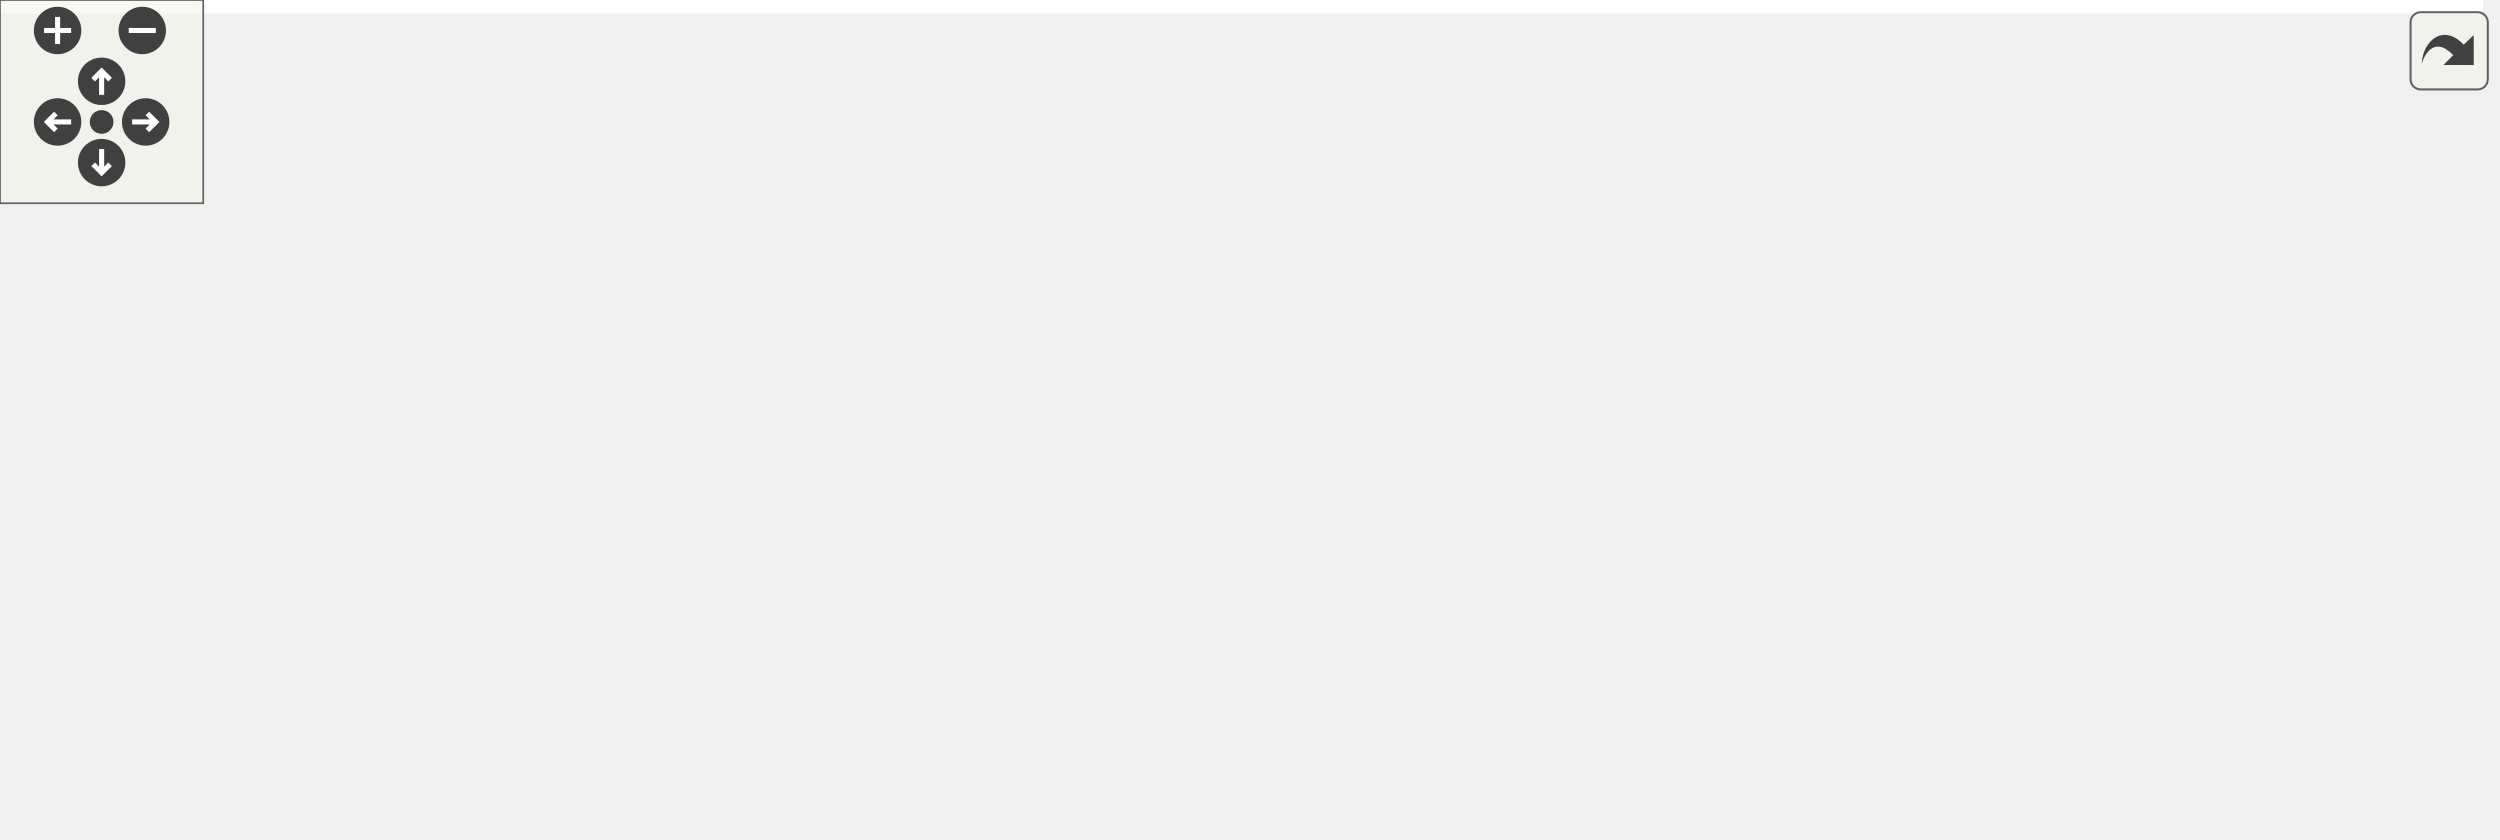
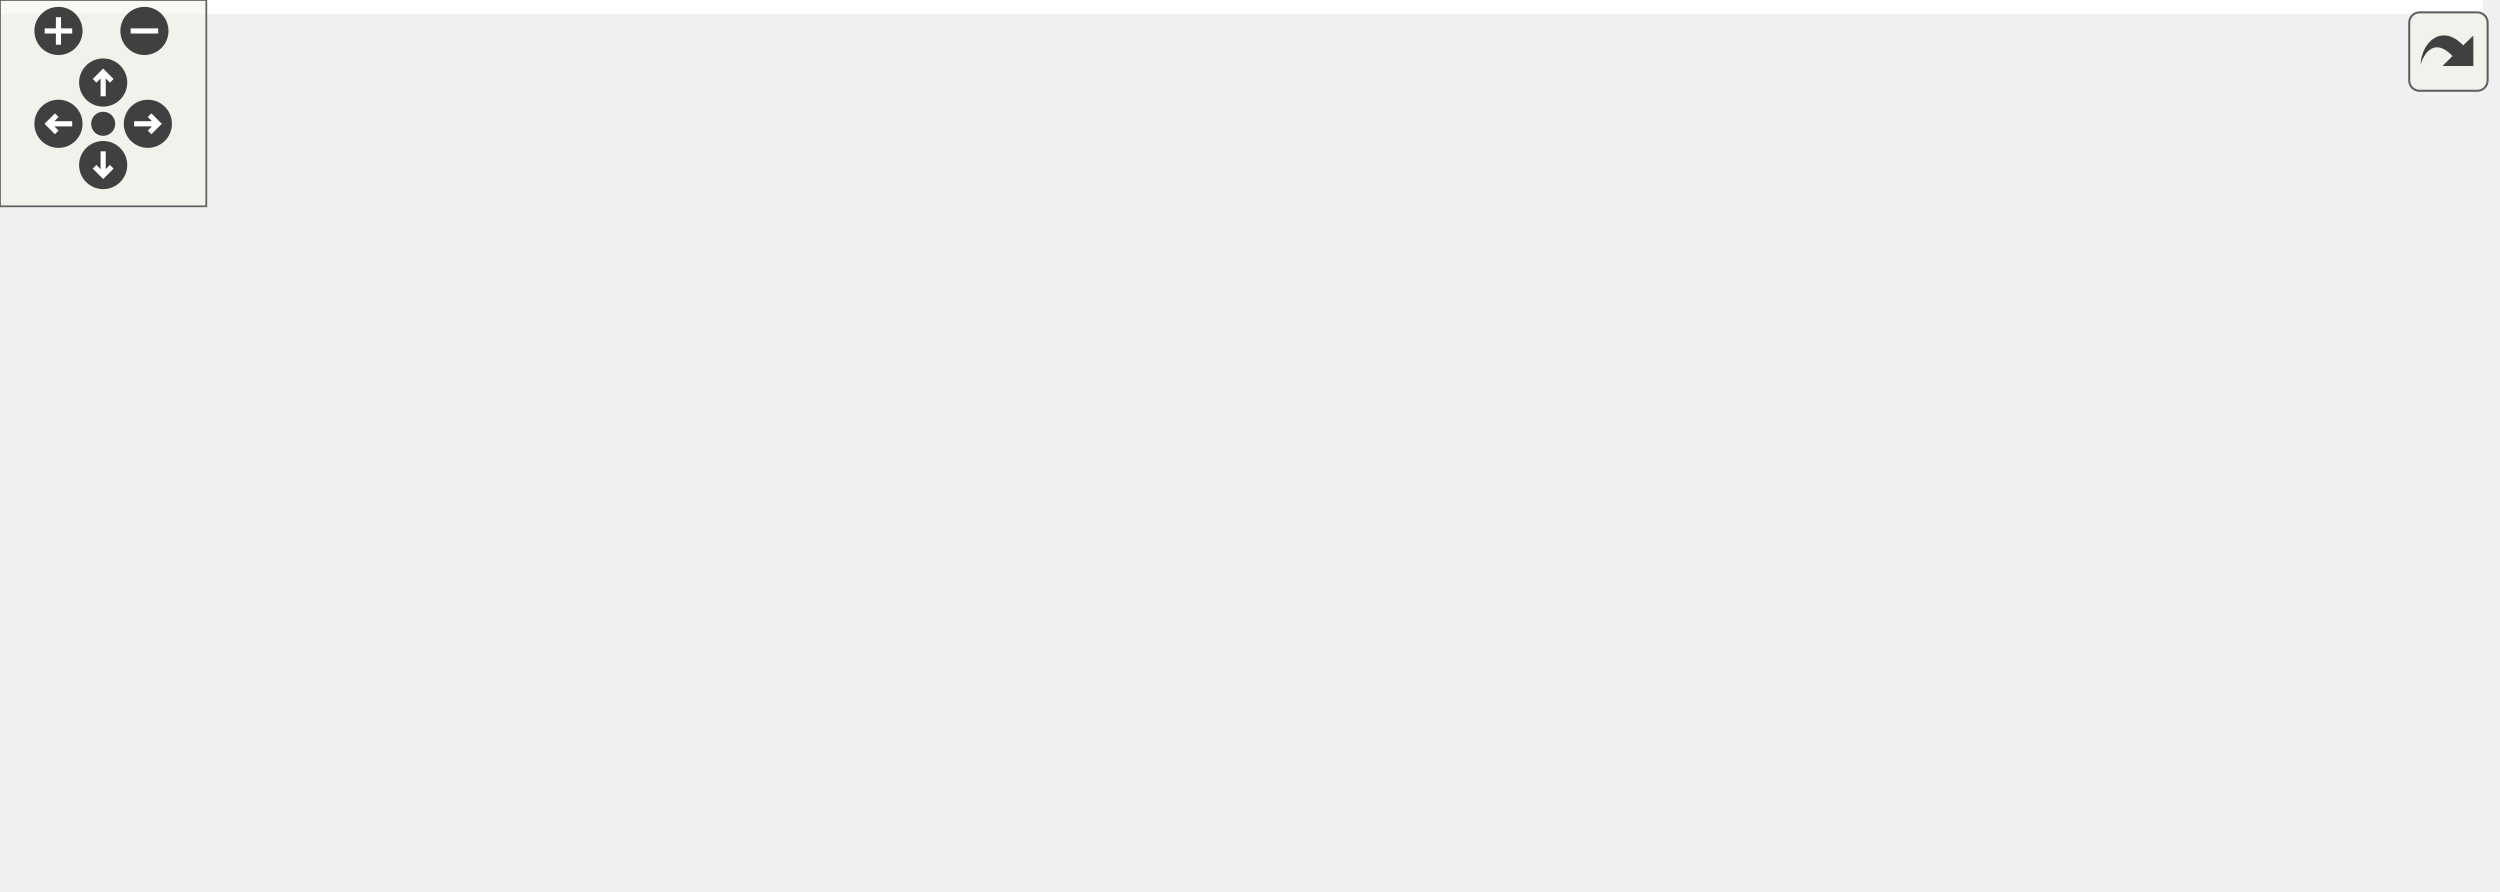
<svg xmlns="http://www.w3.org/2000/svg" xmlns:xlink="http://www.w3.org/1999/xlink" id="main" version="1.1" xml:space="preserve">
  <style type="text/css">
.edge:hover path { stroke: red; }
.edge:hover polygon { stroke: red; fill: red; }
</style>
  <defs>
    <circle id="rim" cx="0" cy="0" r="7" />
    <circle id="rim2" cx="0" cy="0" r="3.5" />
    <g id="zoomPlus">
      <use xlink:href="#rim" fill="#404040">
        <set attributeName="fill" to="#808080" begin="zoomplus.mouseover" end="zoomplus.mouseout" />
      </use>
      <path d="M-4,0h8M0,-4v8" fill="none" stroke="white" stroke-width="1.5" pointer-events="none" />
    </g>
    <g id="zoomMin">
      <use xlink:href="#rim" fill="#404040">
        <set attributeName="fill" to="#808080" begin="zoomminus.mouseover" end="zoomminus.mouseout" />
      </use>
      <path d="M-4,0h8" fill="none" stroke="white" stroke-width="1.5" pointer-events="none" />
    </g>
    <g id="dirArrow">
      <path fill="none" stroke="white" stroke-width="1.5" d="M0,-3.0v7 M-2.5,-0.5L0,-3.0L2.5,-0.5" />
    </g>
    <g id="resetDef">
      <use xlink:href="#rim2" fill="#404040">
        <set attributeName="fill" to="#808080" begin="reset.mouseover" end="reset.mouseout" />
      </use>
    </g>
  </defs>
  <svg id="graph" class="graph">
    <g id="viewport">
-       <polygon fill="#ffffff" stroke="transparent" points="-4,4 -4,-187 733,-187 733,4 -4,4" />
+       <polygon fill="#ffffff" stroke="transparent" points="-4,4 -4,-198.5 722,-198.5 722,4 -4,4" />
      <g id="node1" class="node">
        <g id="a_node1">
          <a xlink:title=" ">
-             <polygon fill="#bfbfbf" stroke="#000000" points="586,-122.5 586,-141.5 729,-141.5 729,-122.5 586,-122.5" />
-             <text text-anchor="middle" x="657.5" y="-129.5" font-family="Helvetica,sans-Serif" font-size="10.00" fill="#000000">DataModel::positionChange</text>
+             <polygon fill="#bfbfbf" stroke="#000000" points="575,-118 575,-137 718,-137 718,-118 575,-118" />
+             <text text-anchor="middle" x="646.5" y="-125" font-family="Helvetica,sans-Serif" font-size="10.00" fill="#000000">DataModel::positionChange</text>
          </a>
        </g>
      </g>
      <g id="node2" class="node">
        <g id="a_node2">
          <a xlink:href="classClient.html#a16ec13dd45e134c3d1ec31dd26e1a119" target="_top" xlink:title="Client::Client Erzeugt einen neuen Client.">
-             <polygon fill="#ffffff" stroke="#000000" points="433.5,-141.5 433.5,-160.5 507.5,-160.5 507.5,-141.5 433.5,-141.5" />
-             <text text-anchor="middle" x="470.5" y="-148.5" font-family="Helvetica,sans-Serif" font-size="10.00" fill="#000000">Client::Client</text>
+             <polygon fill="#ffffff" stroke="#000000" points="422.5,-137 422.5,-156 496.5,-156 496.5,-137 422.5,-137" />
+             <text text-anchor="middle" x="459.5" y="-144" font-family="Helvetica,sans-Serif" font-size="10.00" fill="#000000">Client::Client</text>
          </a>
        </g>
      </g>
      <g id="edge1" class="edge">
-         <path fill="none" stroke="#191970" d="M575.633,-140.318C551.872,-142.732 527.094,-145.25 507.564,-147.234" />
-         <polygon fill="#191970" stroke="#191970" points="576.141,-143.785 585.736,-139.292 575.433,-136.82 576.141,-143.785" />
+         <path fill="none" stroke="#191970" d="M564.633,-135.818C540.872,-138.232 516.094,-140.75 496.564,-142.734" />
+         <polygon fill="#191970" stroke="#191970" points="565.141,-139.285 574.736,-134.792 564.433,-132.32 565.141,-139.285" />
      </g>
      <g id="node3" class="node">
        <g id="a_node3">
          <a xlink:href="classDataModel.html#a2dcc97fd7387151077bcb3794b1614af" target="_top" xlink:title="DataModel::updateCoordinates Aktualisiert die Koordinaten des fokussierten Quadrantens.">
-             <polygon fill="#ffffff" stroke="#000000" points="391,-103.5 391,-122.5 550,-122.5 550,-103.5 391,-103.5" />
-             <text text-anchor="middle" x="470.5" y="-110.5" font-family="Helvetica,sans-Serif" font-size="10.00" fill="#000000">DataModel::updateCoordinates</text>
+             <polygon fill="#ffffff" stroke="#000000" points="380,-99 380,-118 539,-118 539,-99 380,-99" />
+             <text text-anchor="middle" x="459.5" y="-106" font-family="Helvetica,sans-Serif" font-size="10.00" fill="#000000">DataModel::updateCoordinates</text>
          </a>
        </g>
      </g>
      <g id="edge2" class="edge">
-         <path fill="none" stroke="#191970" d="M575.542,-123.673C567.118,-122.817 558.568,-121.948 550.169,-121.095" />
-         <polygon fill="#191970" stroke="#191970" points="575.433,-127.18 585.736,-124.708 576.141,-120.215 575.433,-127.18" />
+         <path fill="none" stroke="#191970" d="M564.542,-119.173C556.118,-118.317 547.568,-117.448 539.169,-116.595" />
+         <polygon fill="#191970" stroke="#191970" points="564.433,-122.68 574.736,-120.208 565.141,-115.715 564.433,-122.68" />
      </g>
      <g id="node4" class="node">
        <g id="a_node4">
          <a xlink:href="classView.html#aae14a814f17c825ce462509655e54ee4" target="_top" xlink:title="View::mouseMoveEvent QT Methode. Wird aufgerufen wenn die Maus bewegt wird.">
-             <polygon fill="#ffffff" stroke="#000000" points="209.5,-163.5 209.5,-182.5 335.5,-182.5 335.5,-163.5 209.5,-163.5" />
-             <text text-anchor="middle" x="272.5" y="-170.5" font-family="Helvetica,sans-Serif" font-size="10.00" fill="#000000">View::mouseMoveEvent</text>
+             <polygon fill="#ffffff" stroke="#000000" points="198.5,-175 198.5,-194 324.5,-194 324.5,-175 198.5,-175" />
+             <text text-anchor="middle" x="261.5" y="-182" font-family="Helvetica,sans-Serif" font-size="10.00" fill="#000000">View::mouseMoveEvent</text>
          </a>
        </g>
      </g>
      <g id="edge3" class="edge">
-         <path fill="none" stroke="#191970" d="M410.395,-125.22C403.755,-127.2 397.169,-129.453 391,-132 373.668,-139.156 372.361,-146.915 355,-154 345.746,-157.776 335.588,-160.887 325.658,-163.419" />
-         <polygon fill="#191970" stroke="#191970" points="411.428,-128.566 420.122,-122.511 409.55,-121.823 411.428,-128.566" />
+         <path fill="none" stroke="#191970" d="M392.367,-121.503C388.072,-123.256 383.908,-125.244 380,-127.5 359.851,-139.13 364.196,-153.953 344,-165.5 337.237,-169.367 329.739,-172.446 322.099,-174.9" />
+         <polygon fill="#191970" stroke="#191970" points="393.728,-124.732 401.933,-118.03 391.339,-118.153 393.728,-124.732" />
      </g>
      <g id="node5" class="node">
        <g id="a_node5">
          <a xlink:href="classMapRenderer.html#aa2f3c7d428114b22544682da3997efd9" target="_top" xlink:title=" ">
-             <polygon fill="#ffffff" stroke="#000000" points="190,-125.5 190,-144.5 355,-144.5 355,-125.5 190,-125.5" />
-             <text text-anchor="middle" x="272.5" y="-132.5" font-family="Helvetica,sans-Serif" font-size="10.00" fill="#000000">MapRenderer::mouseMoveEvent</text>
+             <polygon fill="#ffffff" stroke="#000000" points="179,-137 179,-156 344,-156 344,-137 179,-137" />
+             <text text-anchor="middle" x="261.5" y="-144" font-family="Helvetica,sans-Serif" font-size="10.00" fill="#000000">MapRenderer::mouseMoveEvent</text>
          </a>
        </g>
      </g>
      <g id="edge4" class="edge">
-         <path fill="none" stroke="#191970" d="M380.865,-122.959C372.334,-123.907 363.709,-124.866 355.247,-125.806" />
-         <polygon fill="#191970" stroke="#191970" points="381.269,-126.436 390.822,-121.853 380.496,-119.479 381.269,-126.436" />
+         <path fill="none" stroke="#191970" d="M399.634,-119.989C371.383,-125.411 338.064,-131.806 311.229,-136.956" />
+         <polygon fill="#191970" stroke="#191970" points="400.631,-123.362 409.792,-118.04 399.311,-116.488 400.631,-123.362" />
      </g>
      <g id="node6" class="node">
        <g id="a_node6">
-           <a xlink:href="classDataModel.html#aacb6a19e48624b83281db172ef01ef4f" target="_top" xlink:title="DataModel::setGuiTimeLabel Setzt das Label in welchem die Koordinate dargestellt wird.">
-             <polygon fill="#ffffff" stroke="#000000" points="203.5,-76 203.5,-106 341.5,-106 341.5,-76 203.5,-76" />
-             <text text-anchor="start" x="211.5" y="-94" font-family="Helvetica,sans-Serif" font-size="10.00" fill="#000000">DataModel::setGuiPosition</text>
-             <text text-anchor="middle" x="272.5" y="-83" font-family="Helvetica,sans-Serif" font-size="10.00" fill="#000000">Label</text>
+           <a xlink:href="classMapRenderer.html#afda821c83a4e0b63eb8325597f4fc6ef" target="_top" xlink:title="MapRenderer::paintEvent Rendert die Spielansicht.">
+             <polygon fill="#ffffff" stroke="#000000" points="196.5,-99 196.5,-118 326.5,-118 326.5,-99 196.5,-99" />
+             <text text-anchor="middle" x="261.5" y="-106" font-family="Helvetica,sans-Serif" font-size="10.00" fill="#000000">MapRenderer::paintEvent</text>
          </a>
        </g>
      </g>
      <g id="edge5" class="edge">
-         <path fill="none" stroke="#191970" d="M380.794,-103.033C367.603,-101.567 354.19,-100.077 341.503,-98.667" />
-         <polygon fill="#191970" stroke="#191970" points="380.496,-106.521 390.822,-104.147 381.269,-99.564 380.496,-106.521" />
+         <path fill="none" stroke="#191970" d="M369.416,-108.5C355.04,-108.5 340.411,-108.5 326.755,-108.5" />
+         <polygon fill="#191970" stroke="#191970" points="369.822,-112 379.822,-108.5 369.822,-105 369.822,-112" />
+       </g>
+       <g id="node7" class="node">
+         <g id="a_node7">
+           <a xlink:href="classDataModel.html#aacb6a19e48624b83281db172ef01ef4f" target="_top" xlink:title="DataModel::setGuiTimeLabel Setzt das Label in welchem die Koordinate dargestellt wird.">
+             <polygon fill="#ffffff" stroke="#000000" points="192.5,-49.5 192.5,-79.5 330.5,-79.5 330.5,-49.5 192.5,-49.5" />
+             <text text-anchor="start" x="200.5" y="-67.5" font-family="Helvetica,sans-Serif" font-size="10.00" fill="#000000">DataModel::setGuiPosition</text>
+             <text text-anchor="middle" x="261.5" y="-56.5" font-family="Helvetica,sans-Serif" font-size="10.00" fill="#000000">Label</text>
+           </a>
+         </g>
+       </g>
+       <g id="edge6" class="edge">
+         <path fill="none" stroke="#191970" d="M406.659,-96.758C382.907,-91.479 354.587,-85.186 329.294,-79.565" />
+         <polygon fill="#191970" stroke="#191970" points="406.016,-100.2 416.537,-98.953 407.534,-93.367 406.016,-100.2" />
+       </g>
+       <g id="node9" class="node">
+         <g id="a_node9">
+           <a xlink:href="classMapRenderer.html#a4cb99b1a8f20b978c64f41e22cde070d" target="_top" xlink:title="MapRenderer::setViewportTilePosition Verschiebt den Viewport zu einer Tile-Koordinate.">
+             <polygon fill="#ffffff" stroke="#000000" points="193,-.5 193,-30.5 330,-30.5 330,-.5 193,-.5" />
+             <text text-anchor="start" x="201" y="-18.5" font-family="Helvetica,sans-Serif" font-size="10.00" fill="#000000">MapRenderer::setViewport</text>
+             <text text-anchor="middle" x="261.5" y="-7.5" font-family="Helvetica,sans-Serif" font-size="10.00" fill="#000000">TilePosition</text>
+           </a>
+         </g>
+       </g>
+       <g id="edge8" class="edge">
+         <path fill="none" stroke="#191970" d="M436.949,-93.032C414.271,-78.012 377.902,-55.363 344,-40.5 335.639,-36.834 326.578,-33.496 317.626,-30.538" />
+         <polygon fill="#191970" stroke="#191970" points="435.245,-96.103 445.501,-98.765 439.144,-90.289 435.245,-96.103" />
      </g>
      <g id="node8" class="node">
        <g id="a_node8">
-           <a xlink:href="classMapRenderer.html#a4cb99b1a8f20b978c64f41e22cde070d" target="_top" xlink:title="MapRenderer::setViewportTilePosition Verschiebt den Viewport zu einer Tile-Koordinate.">
-             <polygon fill="#ffffff" stroke="#000000" points="204,-27 204,-57 341,-57 341,-27 204,-27" />
-             <text text-anchor="start" x="212" y="-45" font-family="Helvetica,sans-Serif" font-size="10.00" fill="#000000">MapRenderer::setViewport</text>
-             <text text-anchor="middle" x="272.5" y="-34" font-family="Helvetica,sans-Serif" font-size="10.00" fill="#000000">TilePosition</text>
+           <a xlink:href="classSidePanel.html#a26f78ad7518003db89a4ec57d63da2e4" target="_top" xlink:title="SidePanel::hookDataModel Verknüpft ein Datenmodell mit der Anzeige. Dadurch können dann Textfelder et...">
+             <polygon fill="#ffffff" stroke="#000000" points="0,-55 0,-74 143,-74 143,-55 0,-55" />
+             <text text-anchor="middle" x="71.5" y="-62" font-family="Helvetica,sans-Serif" font-size="10.00" fill="#000000">SidePanel::hookDataModel</text>
          </a>
        </g>
      </g>
      <g id="edge7" class="edge">
-         <path fill="none" stroke="#191970" d="M438.846,-99.552C415.789,-89.963 383.7,-77.043 355,-67 345.253,-63.589 334.767,-60.201 324.648,-57.071" />
-         <polygon fill="#191970" stroke="#191970" points="437.563,-102.809 448.139,-103.439 440.264,-96.351 437.563,-102.809" />
-       </g>
-       <g id="node7" class="node">
-         <g id="a_node7">
-           <a xlink:href="classSidePanel.html#a26f78ad7518003db89a4ec57d63da2e4" target="_top" xlink:title="SidePanel::hookDataModel Verknüpft ein Datenmodell mit der Anzeige. Dadurch können dann Textfelder et...">
-             <polygon fill="#ffffff" stroke="#000000" points="5.5,-81.5 5.5,-100.5 148.5,-100.5 148.5,-81.5 5.5,-81.5" />
-             <text text-anchor="middle" x="77" y="-88.5" font-family="Helvetica,sans-Serif" font-size="10.00" fill="#000000">SidePanel::hookDataModel</text>
-           </a>
-         </g>
-       </g>
-       <g id="edge6" class="edge">
-         <path fill="none" stroke="#191970" d="M193.224,-91C178.514,-91 163.224,-91 148.754,-91" />
-         <polygon fill="#191970" stroke="#191970" points="193.299,-94.5 203.299,-91 193.299,-87.5 193.299,-94.5" />
-       </g>
-       <g id="node9" class="node">
-         <g id="a_node9">
-           <a xlink:href="classMinimap.html#a22c0d911f1bef44c8ff05e9980572c23" target="_top" xlink:title="Minimap::mouseMoveEvent Wird aufgerufen wenn die Maus bewegt wurde. Erwirkt Vorschau der Koordinaten.">
-             <polygon fill="#ffffff" stroke="#000000" points="6.5,-38.5 6.5,-57.5 147.5,-57.5 147.5,-38.5 6.5,-38.5" />
-             <text text-anchor="middle" x="77" y="-45.5" font-family="Helvetica,sans-Serif" font-size="10.00" fill="#000000">Minimap::mouseMoveEvent</text>
-           </a>
-         </g>
-       </g>
-       <g id="edge8" class="edge">
-         <path fill="none" stroke="#191970" d="M193.501,-44.425C178.383,-44.889 162.643,-45.372 147.803,-45.827" />
-         <polygon fill="#191970" stroke="#191970" points="193.961,-47.912 203.849,-44.107 193.746,-40.915 193.961,-47.912" />
+         <path fill="none" stroke="#191970" d="M182.107,-64.5C169.181,-64.5 155.86,-64.5 143.135,-64.5" />
+         <polygon fill="#191970" stroke="#191970" points="182.368,-68 192.368,-64.5 182.368,-61 182.368,-68" />
      </g>
      <g id="node10" class="node">
        <g id="a_node10">
-           <a xlink:href="classMinimap.html#a802a1ec9586aa8f6e7b76aa55ae18374" target="_top" xlink:title=" ">
-             <polygon fill="#ffffff" stroke="#000000" points="0,-.5 0,-19.5 154,-19.5 154,-.5 0,-.5" />
-             <text text-anchor="middle" x="77" y="-7.5" font-family="Helvetica,sans-Serif" font-size="10.00" fill="#000000">Minimap::mouseReleaseEvent</text>
+           <a xlink:href="classMinimap.html#a22c0d911f1bef44c8ff05e9980572c23" target="_top" xlink:title="Minimap::mouseMoveEvent Wird aufgerufen wenn die Maus bewegt wurde. Erwirkt Vorschau der Koordinaten.">
+             <polygon fill="#ffffff" stroke="#000000" points="1,-6 1,-25 142,-25 142,-6 1,-6" />
+             <text text-anchor="middle" x="71.5" y="-13" font-family="Helvetica,sans-Serif" font-size="10.00" fill="#000000">Minimap::mouseMoveEvent</text>
          </a>
        </g>
      </g>
      <g id="edge9" class="edge">
-         <path fill="none" stroke="#191970" d="M193.723,-29.105C174.141,-25.9 153.503,-22.522 135.117,-19.513" />
-         <polygon fill="#191970" stroke="#191970" points="193.415,-32.602 203.849,-30.763 194.546,-25.694 193.415,-32.602" />
+         <path fill="none" stroke="#191970" d="M182.742,-15.5C169.312,-15.5 155.437,-15.5 142.232,-15.5" />
+         <polygon fill="#191970" stroke="#191970" points="182.906,-19 192.906,-15.5 182.906,-12 182.906,-19" />
      </g>
    </g>
  </svg>
  <g id="navigator" transform="translate(0 0)" fill="#404254">
    <rect fill="#f2f5e9" fill-opacity="0.5" stroke="#606060" stroke-width=".5" x="0" y="0" width="60" height="60" />
    <use id="zoomplus" xlink:href="#zoomPlus" x="17" y="9" />
    <use id="zoomminus" xlink:href="#zoomMin" x="42" y="9" />
    <use id="reset" xlink:href="#resetDef" x="30" y="36" />
    <g id="arrowUp" xlink:href="#dirArrow" transform="translate(30 24)">
      <use xlink:href="#rim" fill="#404040">
        <set attributeName="fill" to="#808080" begin="arrowUp.mouseover" end="arrowUp.mouseout" />
      </use>
      <path fill="none" stroke="white" stroke-width="1.5" d="M0,-3.0v7 M-2.5,-0.5L0,-3.0L2.5,-0.5" />
    </g>
    <g id="arrowRight" xlink:href="#dirArrow" transform="rotate(90) translate(36 -43)">
      <use xlink:href="#rim" fill="#404040">
        <set attributeName="fill" to="#808080" begin="arrowRight.mouseover" end="arrowRight.mouseout" />
      </use>
      <path fill="none" stroke="white" stroke-width="1.5" d="M0,-3.0v7 M-2.5,-0.5L0,-3.0L2.5,-0.5" />
    </g>
    <g id="arrowDown" xlink:href="#dirArrow" transform="rotate(180) translate(-30 -48)">
      <use xlink:href="#rim" fill="#404040">
        <set attributeName="fill" to="#808080" begin="arrowDown.mouseover" end="arrowDown.mouseout" />
      </use>
      <path fill="none" stroke="white" stroke-width="1.5" d="M0,-3.0v7 M-2.5,-0.5L0,-3.0L2.5,-0.5" />
    </g>
    <g id="arrowLeft" xlink:href="#dirArrow" transform="rotate(270) translate(-36 17)">
      <use xlink:href="#rim" fill="#404040">
        <set attributeName="fill" to="#808080" begin="arrowLeft.mouseover" end="arrowLeft.mouseout" />
      </use>
      <path fill="none" stroke="white" stroke-width="1.5" d="M0,-3.0v7 M-2.5,-0.5L0,-3.0L2.5,-0.5" />
    </g>
  </g>
  <svg viewBox="0 0 15 15" width="100%" height="30px" preserveAspectRatio="xMaxYMin meet">
    <g id="arrow_out" transform="scale(0.3 0.3)">
      <a xlink:href="classDataModel_a115caaefffb20dbd713276d3c9937541_icgraph_org.svg" target="_base">
        <rect id="button" ry="5" rx="5" y="6" x="6" height="38" width="38" fill="#f2f5e9" fill-opacity="0.5" stroke="#606060" stroke-width="1.0" />
        <path id="arrow" d="M 11.5,31.437 C 11.94,20.098 22.043,11.323 32.159,21.979 L 37.069,17.246 C 37.069,17.246 37.088,32 37.088,32 L 22.16,31.978 C 22.16,31.978 26.998,27.14 26.998,27.14 C 18.529,18.264 13.292,25.23 11.5,31.437 z" style="fill:#404040;" />
      </a>
    </g>
  </svg>
</svg>
